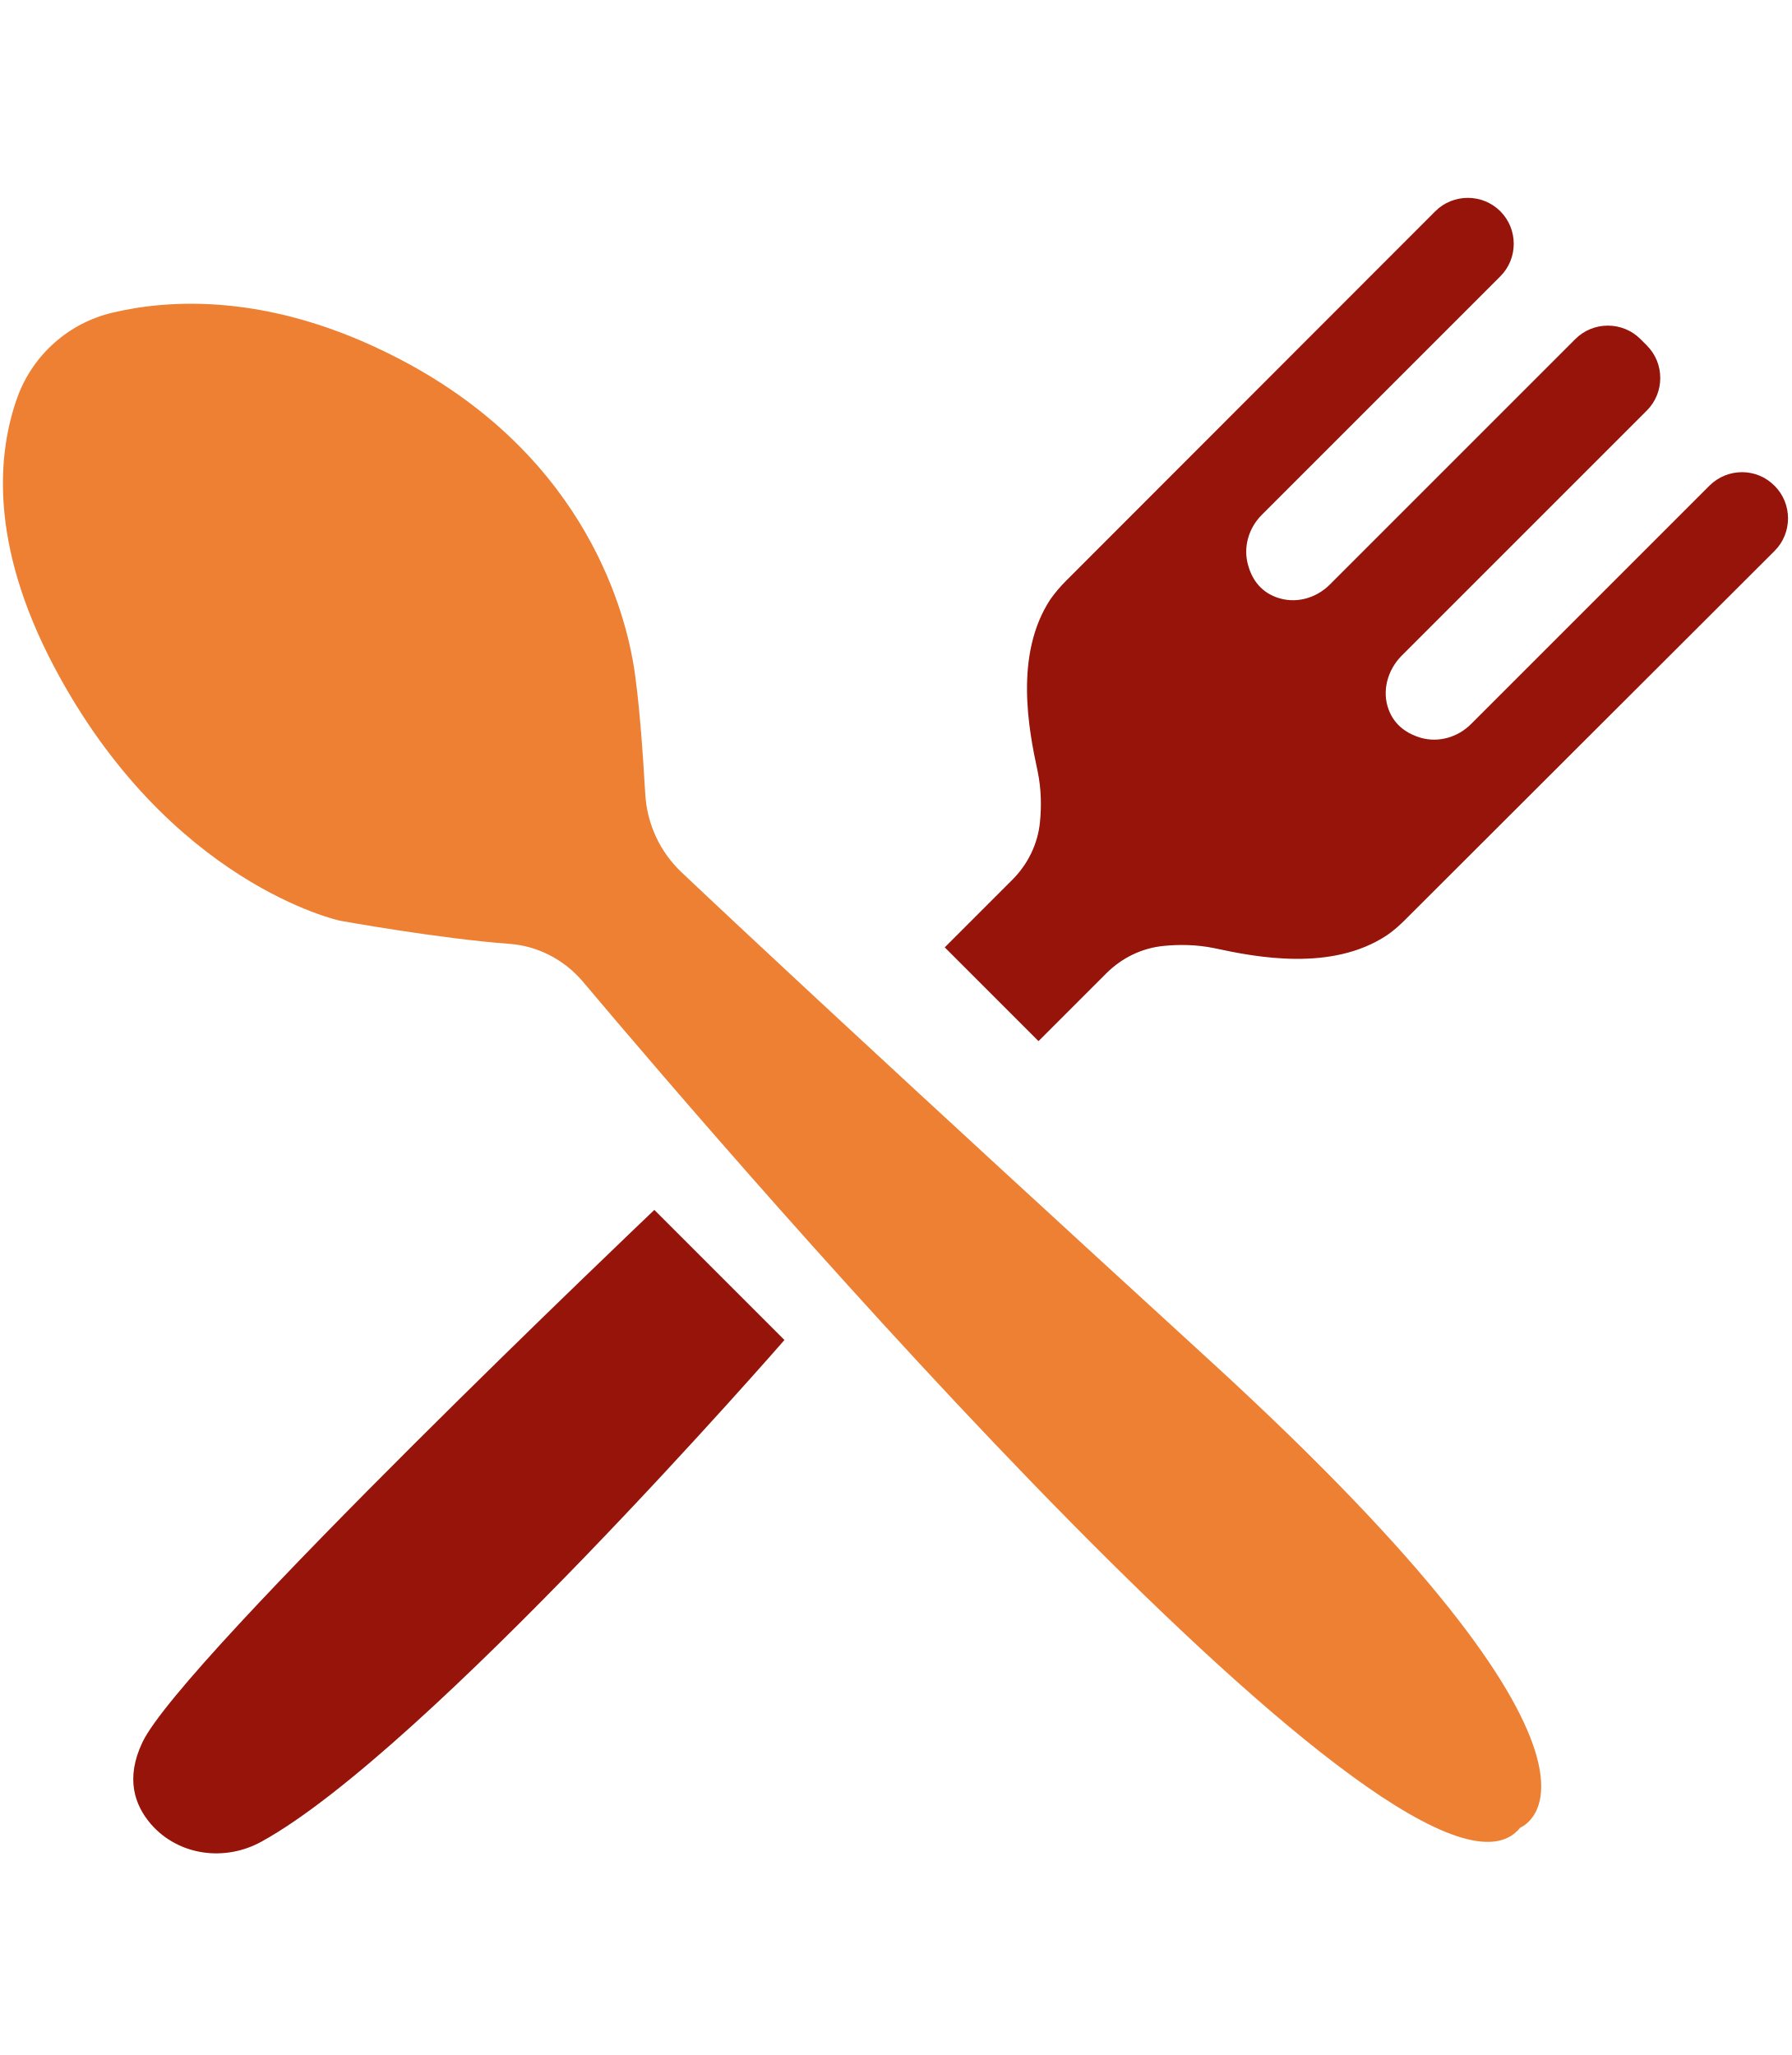
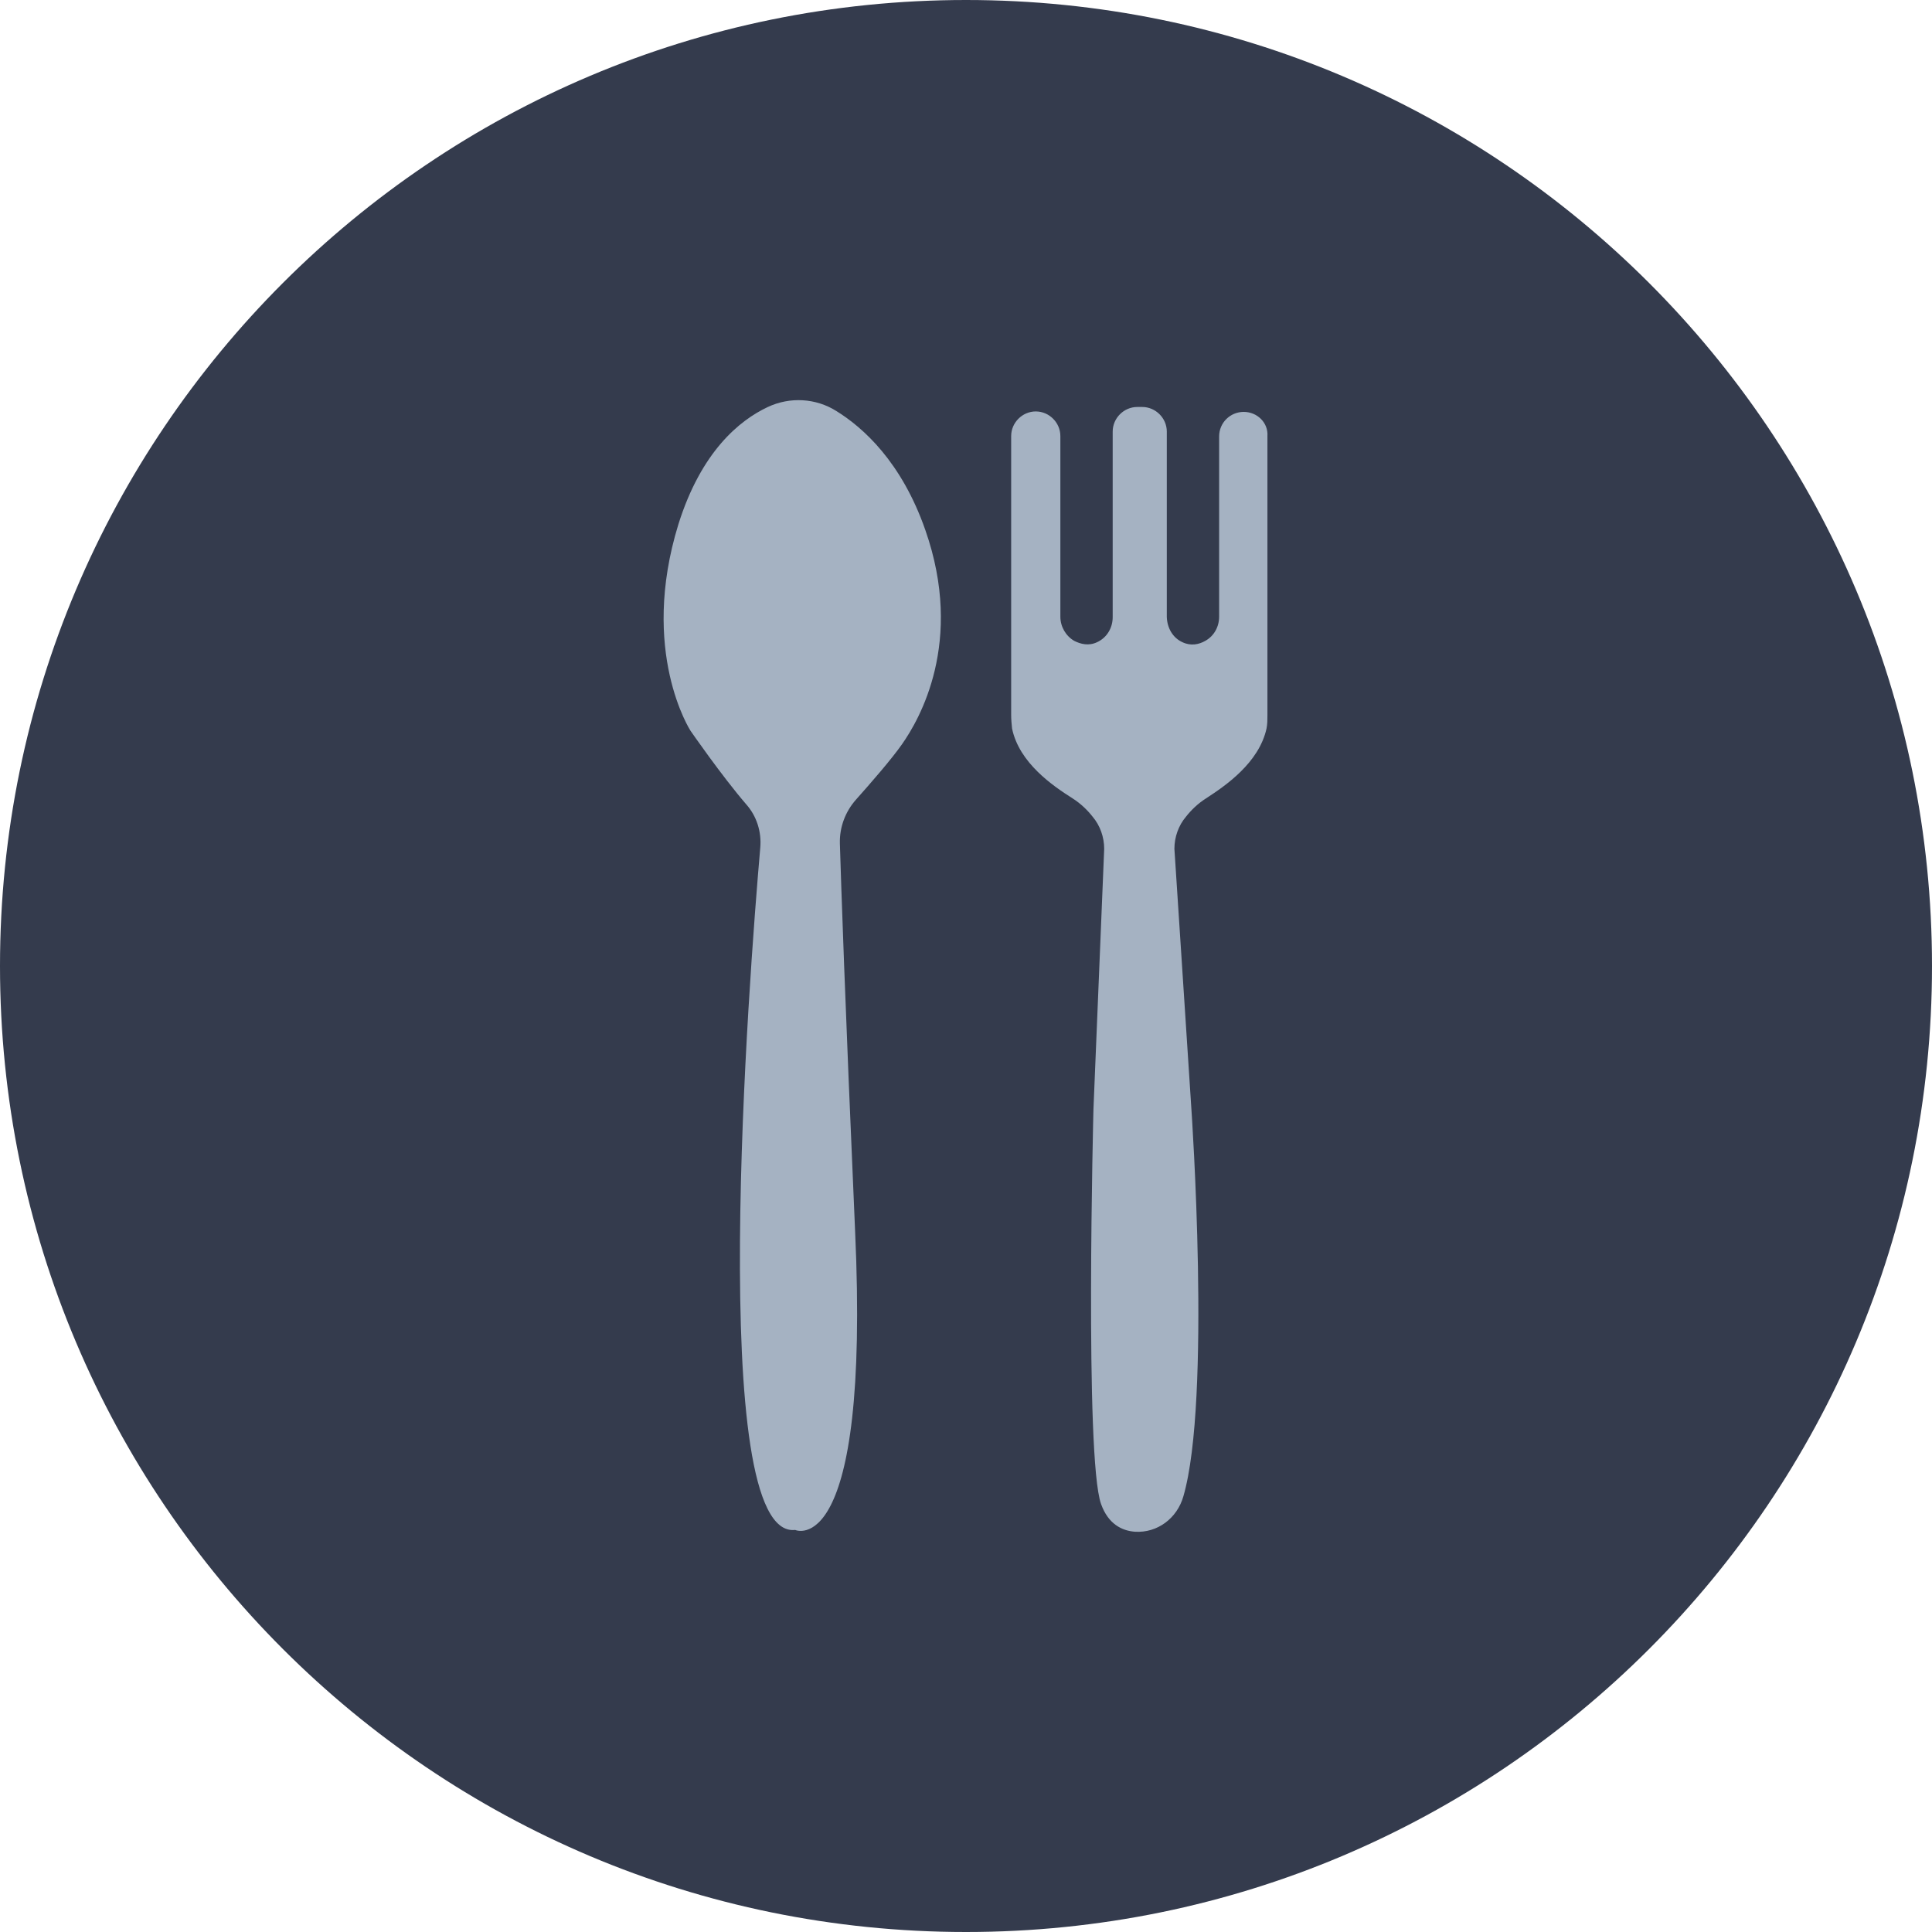
- <svg xmlns="http://www.w3.org/2000/svg" version="1.1" id="Layer_1" x="0px" y="0px" viewBox="306.1 45.4 611.3 701.3" enable-background="new 306.1 45.4 611.3 701.3" xml:space="preserve">
-   <path fill="#97140B" d="M889.5,211.1l-81.4,81.4c-4.5,4.5-11,6.4-17.1,4.7c-4.4-1.3-8.9-4-11-9.6c-2.4-6.3-0.4-13.5,4.3-18.3  l83.8-83.8c6.1-6.1,6.1-16.1,0-22.2l-1.8-1.8l0,0l-0.4-0.4c-6.1-6.1-16.1-6.1-22.2,0l-83.8,83.8c-4.8,4.8-11.9,6.7-18.3,4.3  c-5.7-2.1-8.4-6.6-9.6-11c-1.7-6.1,0.2-12.6,4.7-17.1l81.4-81.4c6.1-6.1,6.1-16.1,0-22.2l0,0c-6.1-6.1-16.1-6.1-22.2,0L670,243.5  c-2,2-3.9,4.2-5.5,6.5c-12.3,18.8-7.4,44.3-4.3,58.6c1.3,6.2,1.3,12.3,0.8,17.3c-0.7,7.4-4.1,14.4-9.4,19.7l-23.1,23.1l16.7,16.7  l0,0l15.3,15.3l23.1-23.1c5.3-5.3,12.2-8.7,19.7-9.4c5-0.5,11.1-0.5,17.3,0.8c14.3,3.1,39.8,8,58.6-4.3c2.4-1.6,4.5-3.5,6.5-5.5  l126-125.8c6.1-6.1,6.1-16.1,0-22.2l0,0C905.6,205,895.7,205,889.5,211.1z" />
-   <path fill="#97140B" d="M529.4,458.3l44.4,44.4c0,0-122.2,140.3-178.5,171.2c-12.5,6.9-28.3,4.8-37.7-6c-5.5-6.4-8.8-15.5-2.9-27.9  C368.1,611.7,529.4,458.3,529.4,458.3z" />
-   <path fill="#EE8034" d="M344.5,152.1c-14.9,3.5-27.1,14.3-32.4,28.7c-6.8,18.8-9.9,49.7,12.4,92c39.2,74.3,97.6,86.8,97.6,86.8  s33.6,6.1,57.8,7.9c9.8,0.7,18.9,5.5,25.2,13c52.4,62.2,284.4,332.9,319.8,288.6c0,0,48.4-18.4-106.7-160.1  C608.9,409,558.8,362.1,538.7,343.1c-7.4-7-11.8-16.5-12.4-26.7c-0.8-14-2.2-34.1-4.2-45.3c-3.3-18.4-17.5-73.4-85.1-105.9  C396.5,145.6,363.9,147.5,344.5,152.1z" />
+ <svg xmlns="http://www.w3.org/2000/svg" width="432" height="432" viewBox="0 0 432 432">
+   <style type="text/css">.st0{fill:#343B4D;} .st1{fill:#A5B2C2;}</style>
+   <circle class="st0" cx="216" cy="216" r="216" />
+   <path class="st1" d="M278.1 92.1c-3 0-5.5 2.4-5.5 5.5v40.3c0 2.2-1.1 4.3-3.1 5.4-1.4.8-3.2 1.2-5.1.3-2.2-1-3.4-3.2-3.5-5.6v-41.5c0-3-2.5-5.5-5.5-5.5h-1.1c-3 0-5.5 2.5-5.5 5.5v41.5c0 2.4-1.3 4.6-3.5 5.6-1.9.9-3.7.4-5.1-.3-1.9-1.1-3.1-3.2-3.1-5.4v-40.4c0-3-2.5-5.5-5.5-5.5s-5.5 2.5-5.5 5.5v62.4c0 1 .1 2 .2 3 1.6 7.7 9.1 12.8 13.5 15.6 1.9 1.2 3.4 2.7 4.5 4.1 1.7 2 2.6 4.6 2.6 7.2l-2.4 58.2s-2 78 1.7 88.3c1.6 4.5 4.7 6 7.6 6.2 5 .3 9.4-3 10.8-7.9 6.3-21.6 1.8-86.6 1.8-86.6l-3.8-58.2c0-2.6.9-5.2 2.6-7.2 1.1-1.4 2.6-2.9 4.5-4.1 4.3-2.8 11.8-7.9 13.5-15.6.2-1 .2-2 .2-3v-62.4c.2-3-2.3-5.4-5.3-5.4zm-91.1-.2c-4.6-2.9-10.4-3.2-15.3-.9-6.4 3-14.9 10-20 26.2-8.8 28.5 2.7 46.2 2.7 46.2s6.9 10 12.5 16.5c2.3 2.6 3.4 6.1 3.1 9.6-2.5 28.7-12.2 154.8 7.8 152.6 0 0 16.8 7.5 13.4-66.9-2.3-52.5-3.1-76.8-3.4-86.6-.1-3.6 1.2-7.1 3.6-9.8 3.3-3.7 8-9.1 10.3-12.4 3.8-5.4 14-22.8 5.2-47.9-5.3-15.2-13.9-22.9-19.9-26.6z" />
</svg>
